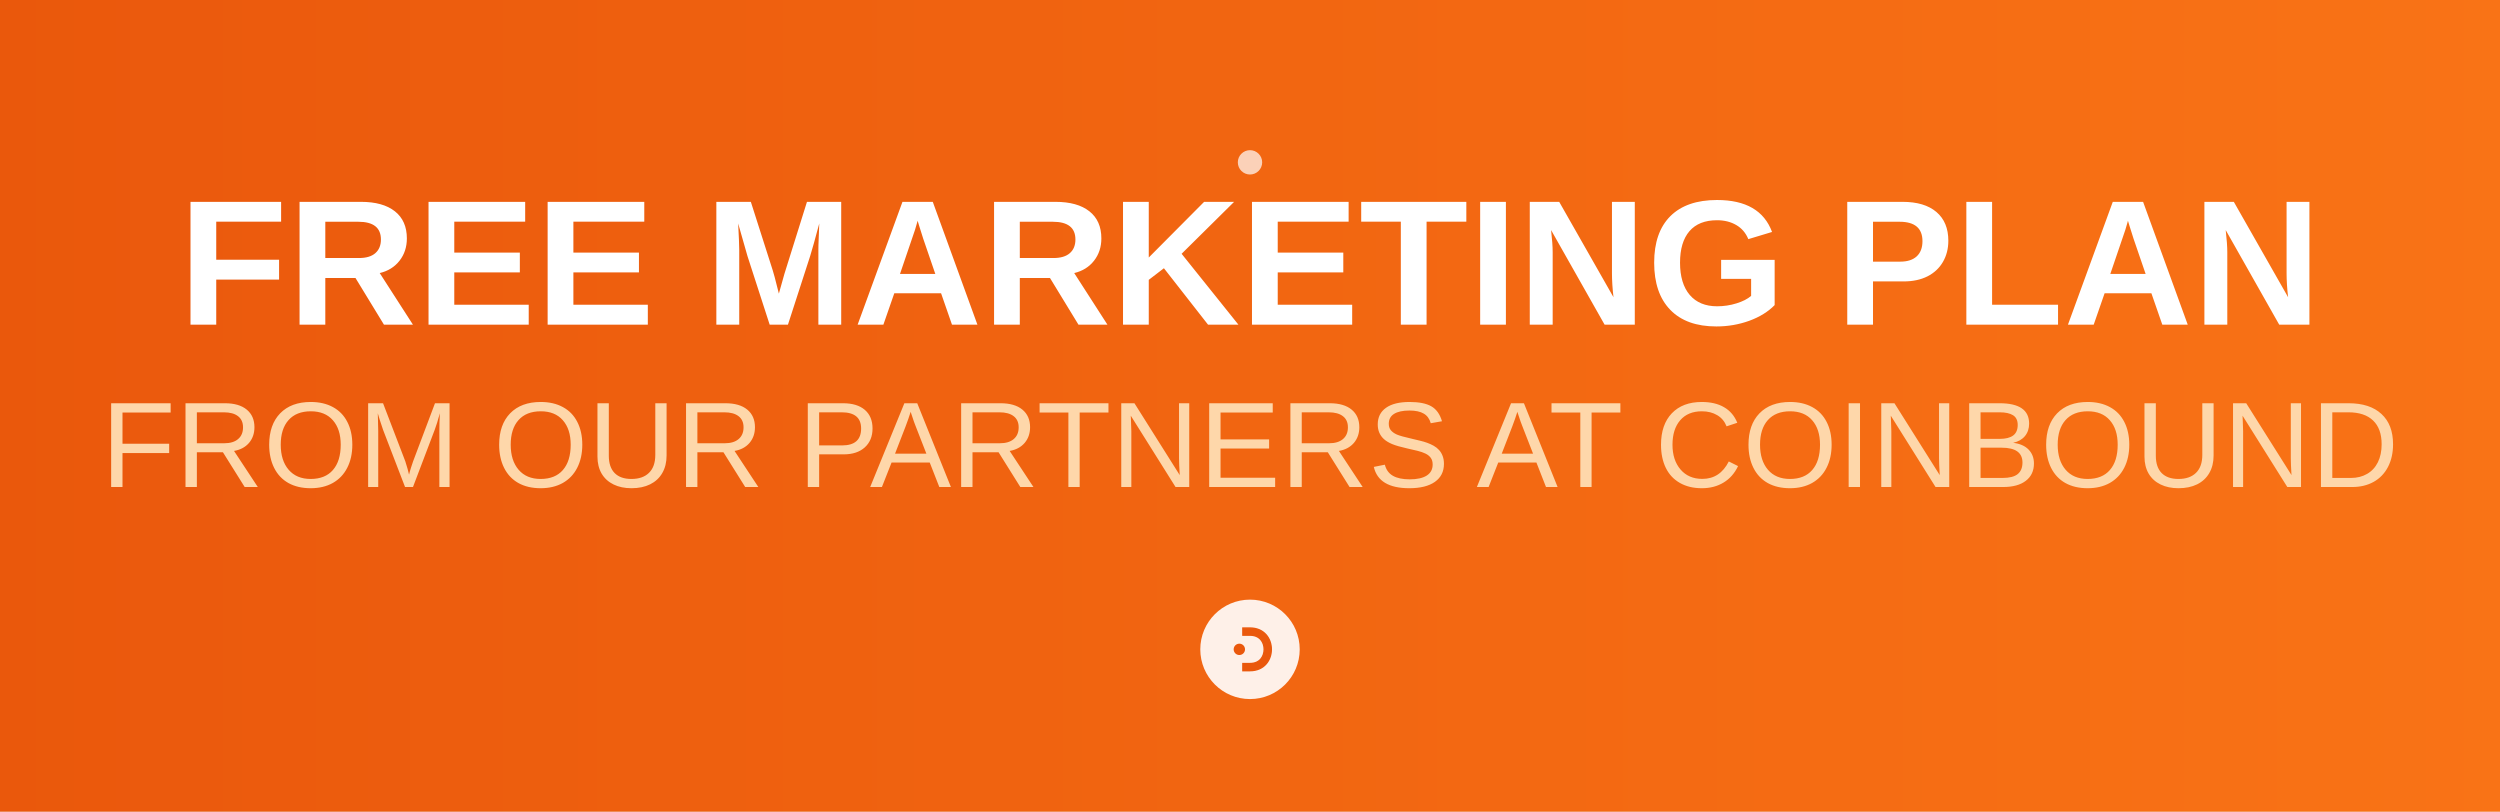
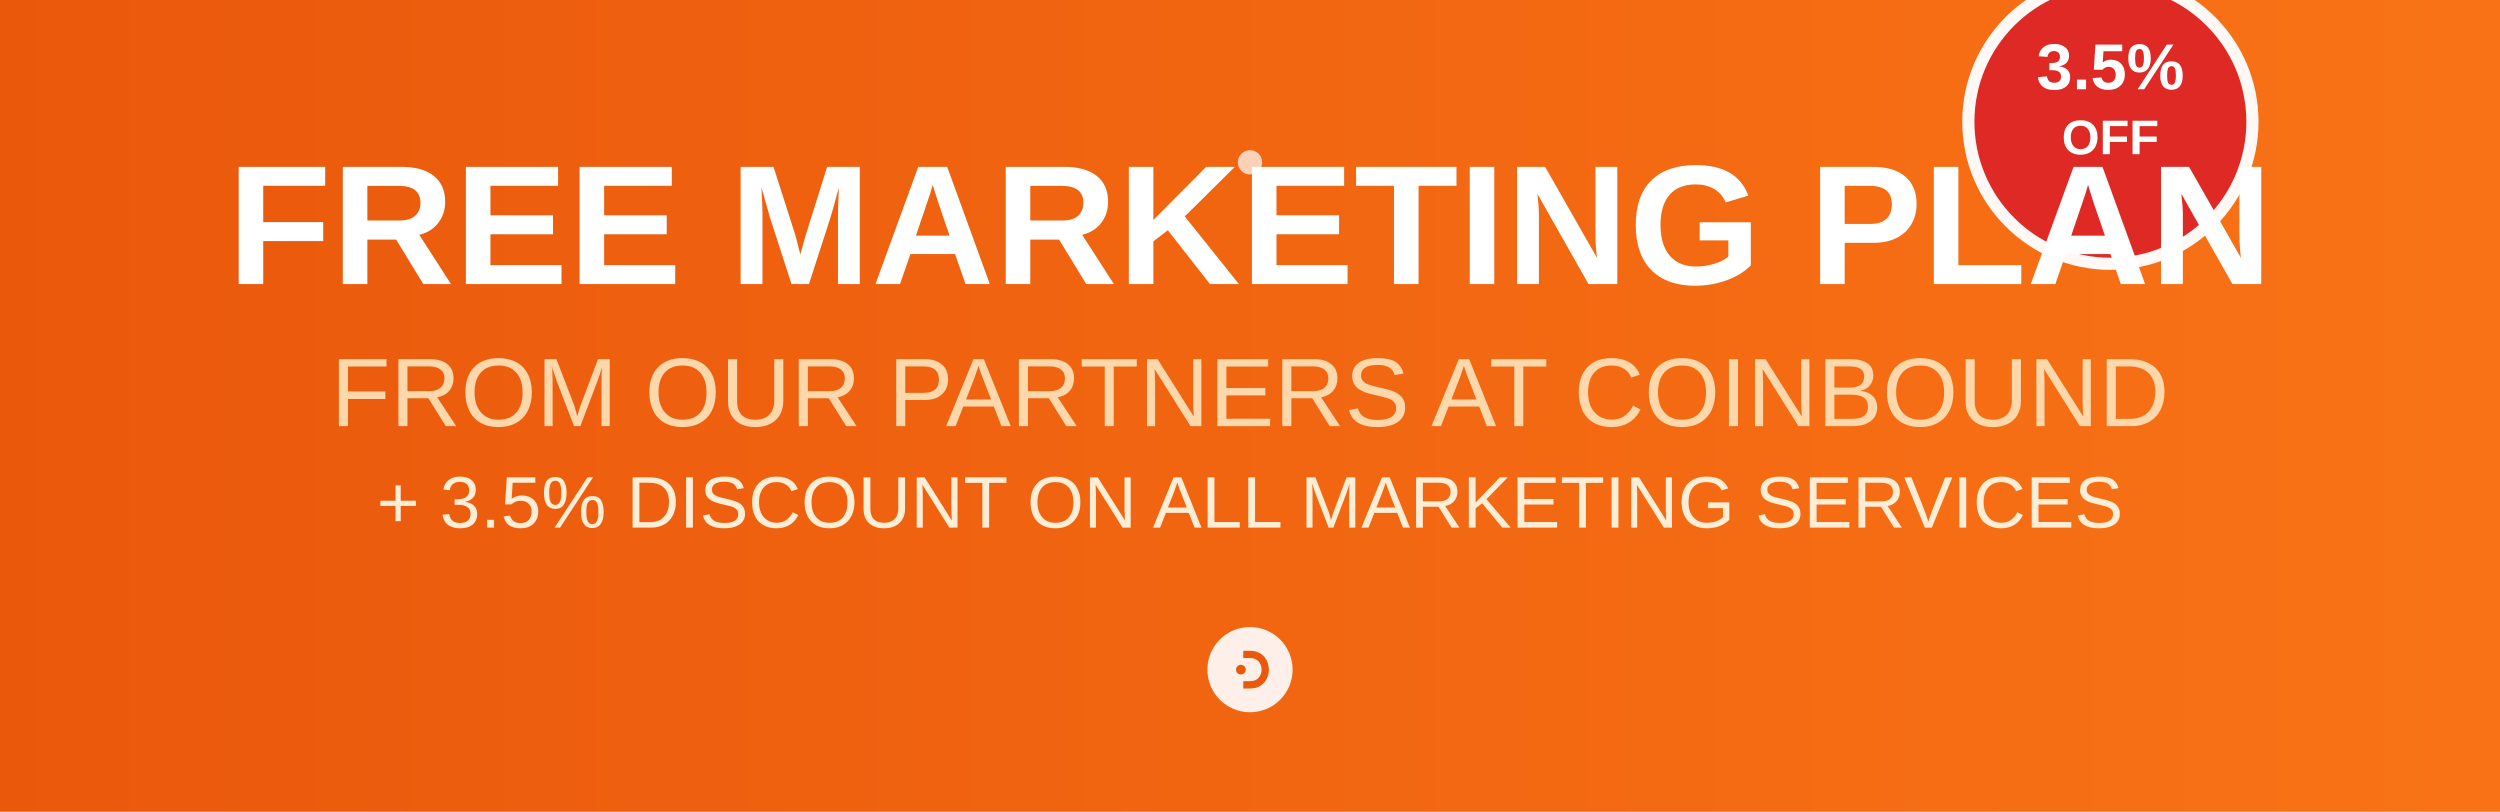
<svg xmlns="http://www.w3.org/2000/svg" width="616" height="200" viewBox="0 0 616 200">
  <defs>
    <linearGradient id="coinboundGradient" x1="0%" y1="0%" x2="100%" y2="0%">
      <stop offset="0%" stop-color="#ea580c" />
      <stop offset="100%" stop-color="#f97316" />
    </linearGradient>
  </defs>
  <rect x="0" y="0" width="616" height="200" fill="url(#coinboundGradient)" />
-   <text x="308" y="80" font-family="Arial, sans-serif" font-size="44" font-weight="bold" fill="white" text-anchor="middle">
+   <g transform="translate(520, 30)">
+     <circle cx="0" cy="0" r="35" fill="#dc2626" stroke="#ffffff" stroke-width="3" opacity="0.95">
+       <animate attributeName="r" values="35;38;35" dur="2s" repeatCount="indefinite" />
+     </circle>
+     <text x="0" y="-8" font-family="Arial, sans-serif" font-size="16" font-weight="bold" fill="white" text-anchor="middle">3.5%</text>
+     <text x="0" y="8" font-family="Arial, sans-serif" font-size="12" font-weight="bold" fill="white" text-anchor="middle">OFF</text>
+   </g>
+   <text x="308" y="70" font-family="Arial, sans-serif" font-size="42" font-weight="bold" fill="white" text-anchor="middle">
    FREE MARKETING PLAN
  </text>
-   <text x="308" y="120" font-family="Arial, sans-serif" font-size="30" fill="#fed7aa" text-anchor="middle">
+   <text x="308" y="105" font-family="Arial, sans-serif" font-size="24" fill="#fed7aa" text-anchor="middle">
    FROM OUR PARTNERS AT COINBOUND
  </text>
-   <g transform="translate(308, 160) scale(0.35)">
+   <text x="308" y="130" font-family="Arial, sans-serif" font-size="18" fill="#ffedd5" text-anchor="middle">
+     + 3.5% DISCOUNT ON ALL MARKETING SERVICES
+   </text>
+   <g transform="translate(308, 165) scale(0.3)">
    <circle cx="0" cy="0" r="35" fill="#fff" opacity="0.9" />
    <g transform="translate(-20, -20) scale(0.5)">
      <path d="M40 10 C60 10, 70 25, 70 40 C70 55, 60 70, 40 70 L30 70 L30 60 L40 60 C54 60, 60 50, 60 40 C60 30, 54 20, 40 20 L30 20 L30 10 Z" fill="#ea580c" stroke="#ea580c" stroke-width="2" />
      <circle cx="25" cy="40" r="8" fill="#ea580c" />
    </g>
  </g>
  <circle cx="308" cy="40" r="3" fill="white" opacity="0.7">
    <animate attributeName="opacity" values="0.3;0.7;0.3" dur="2.9s" repeatCount="indefinite" />
  </circle>
</svg>
